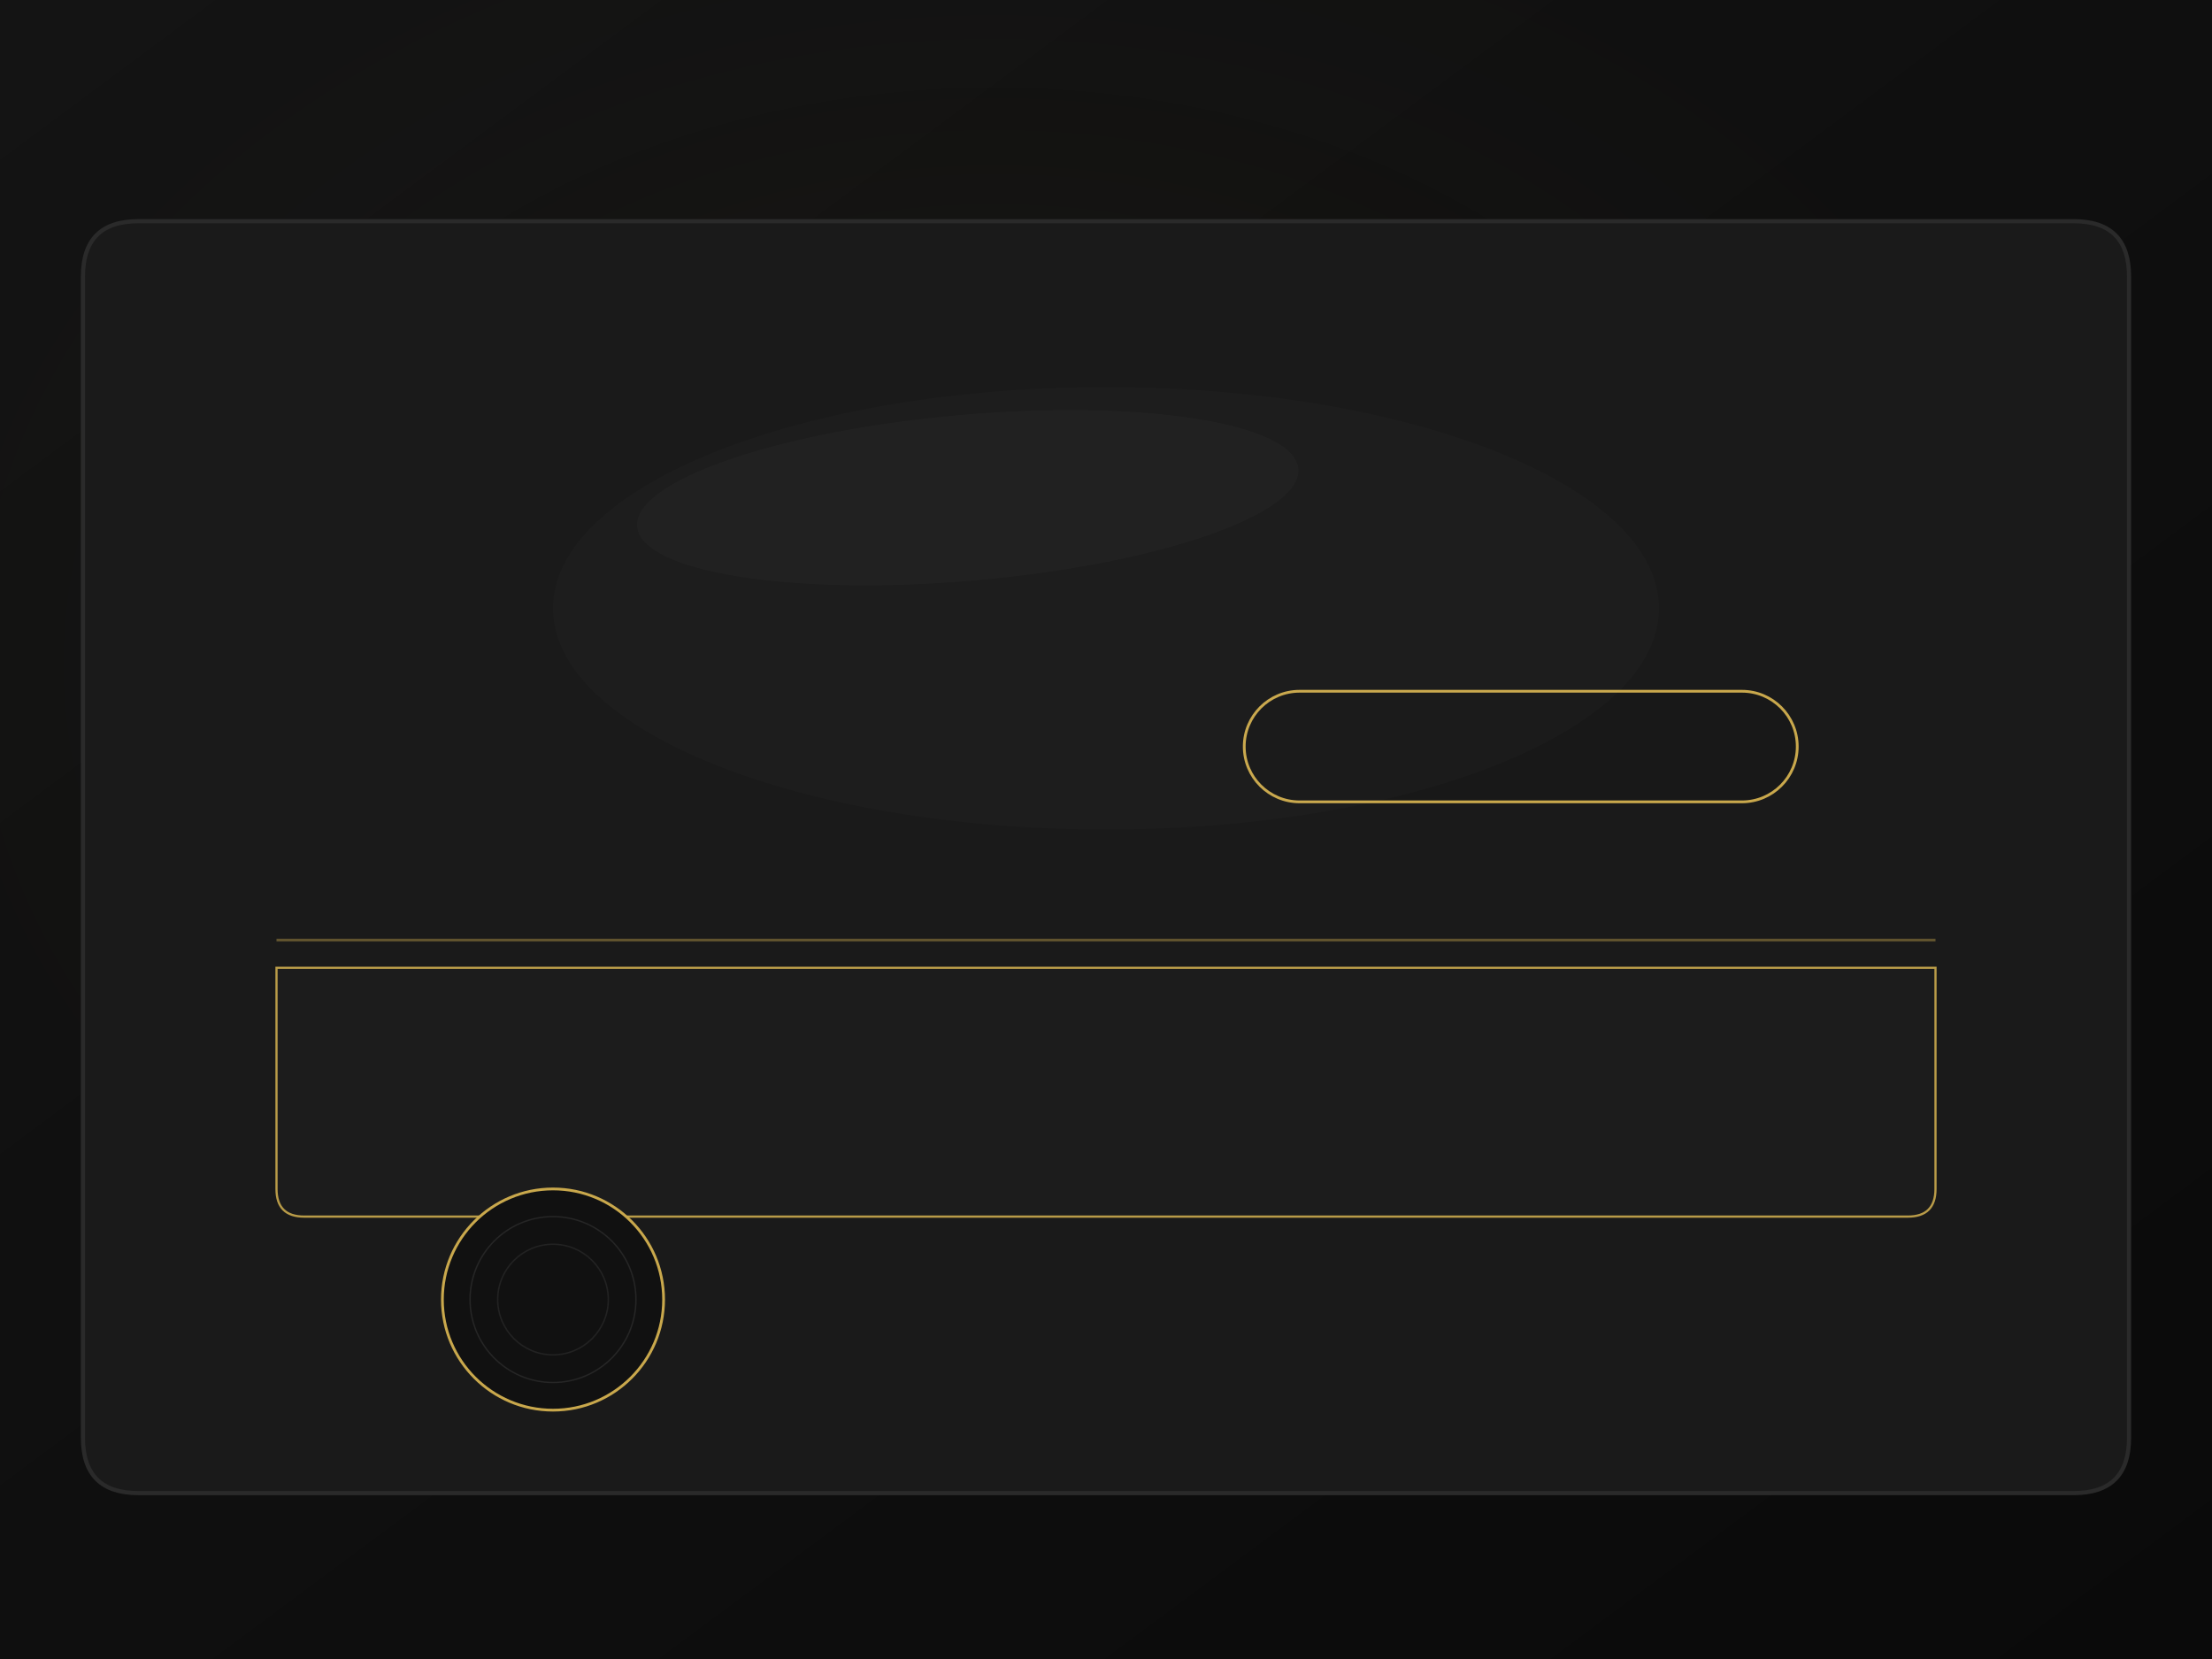
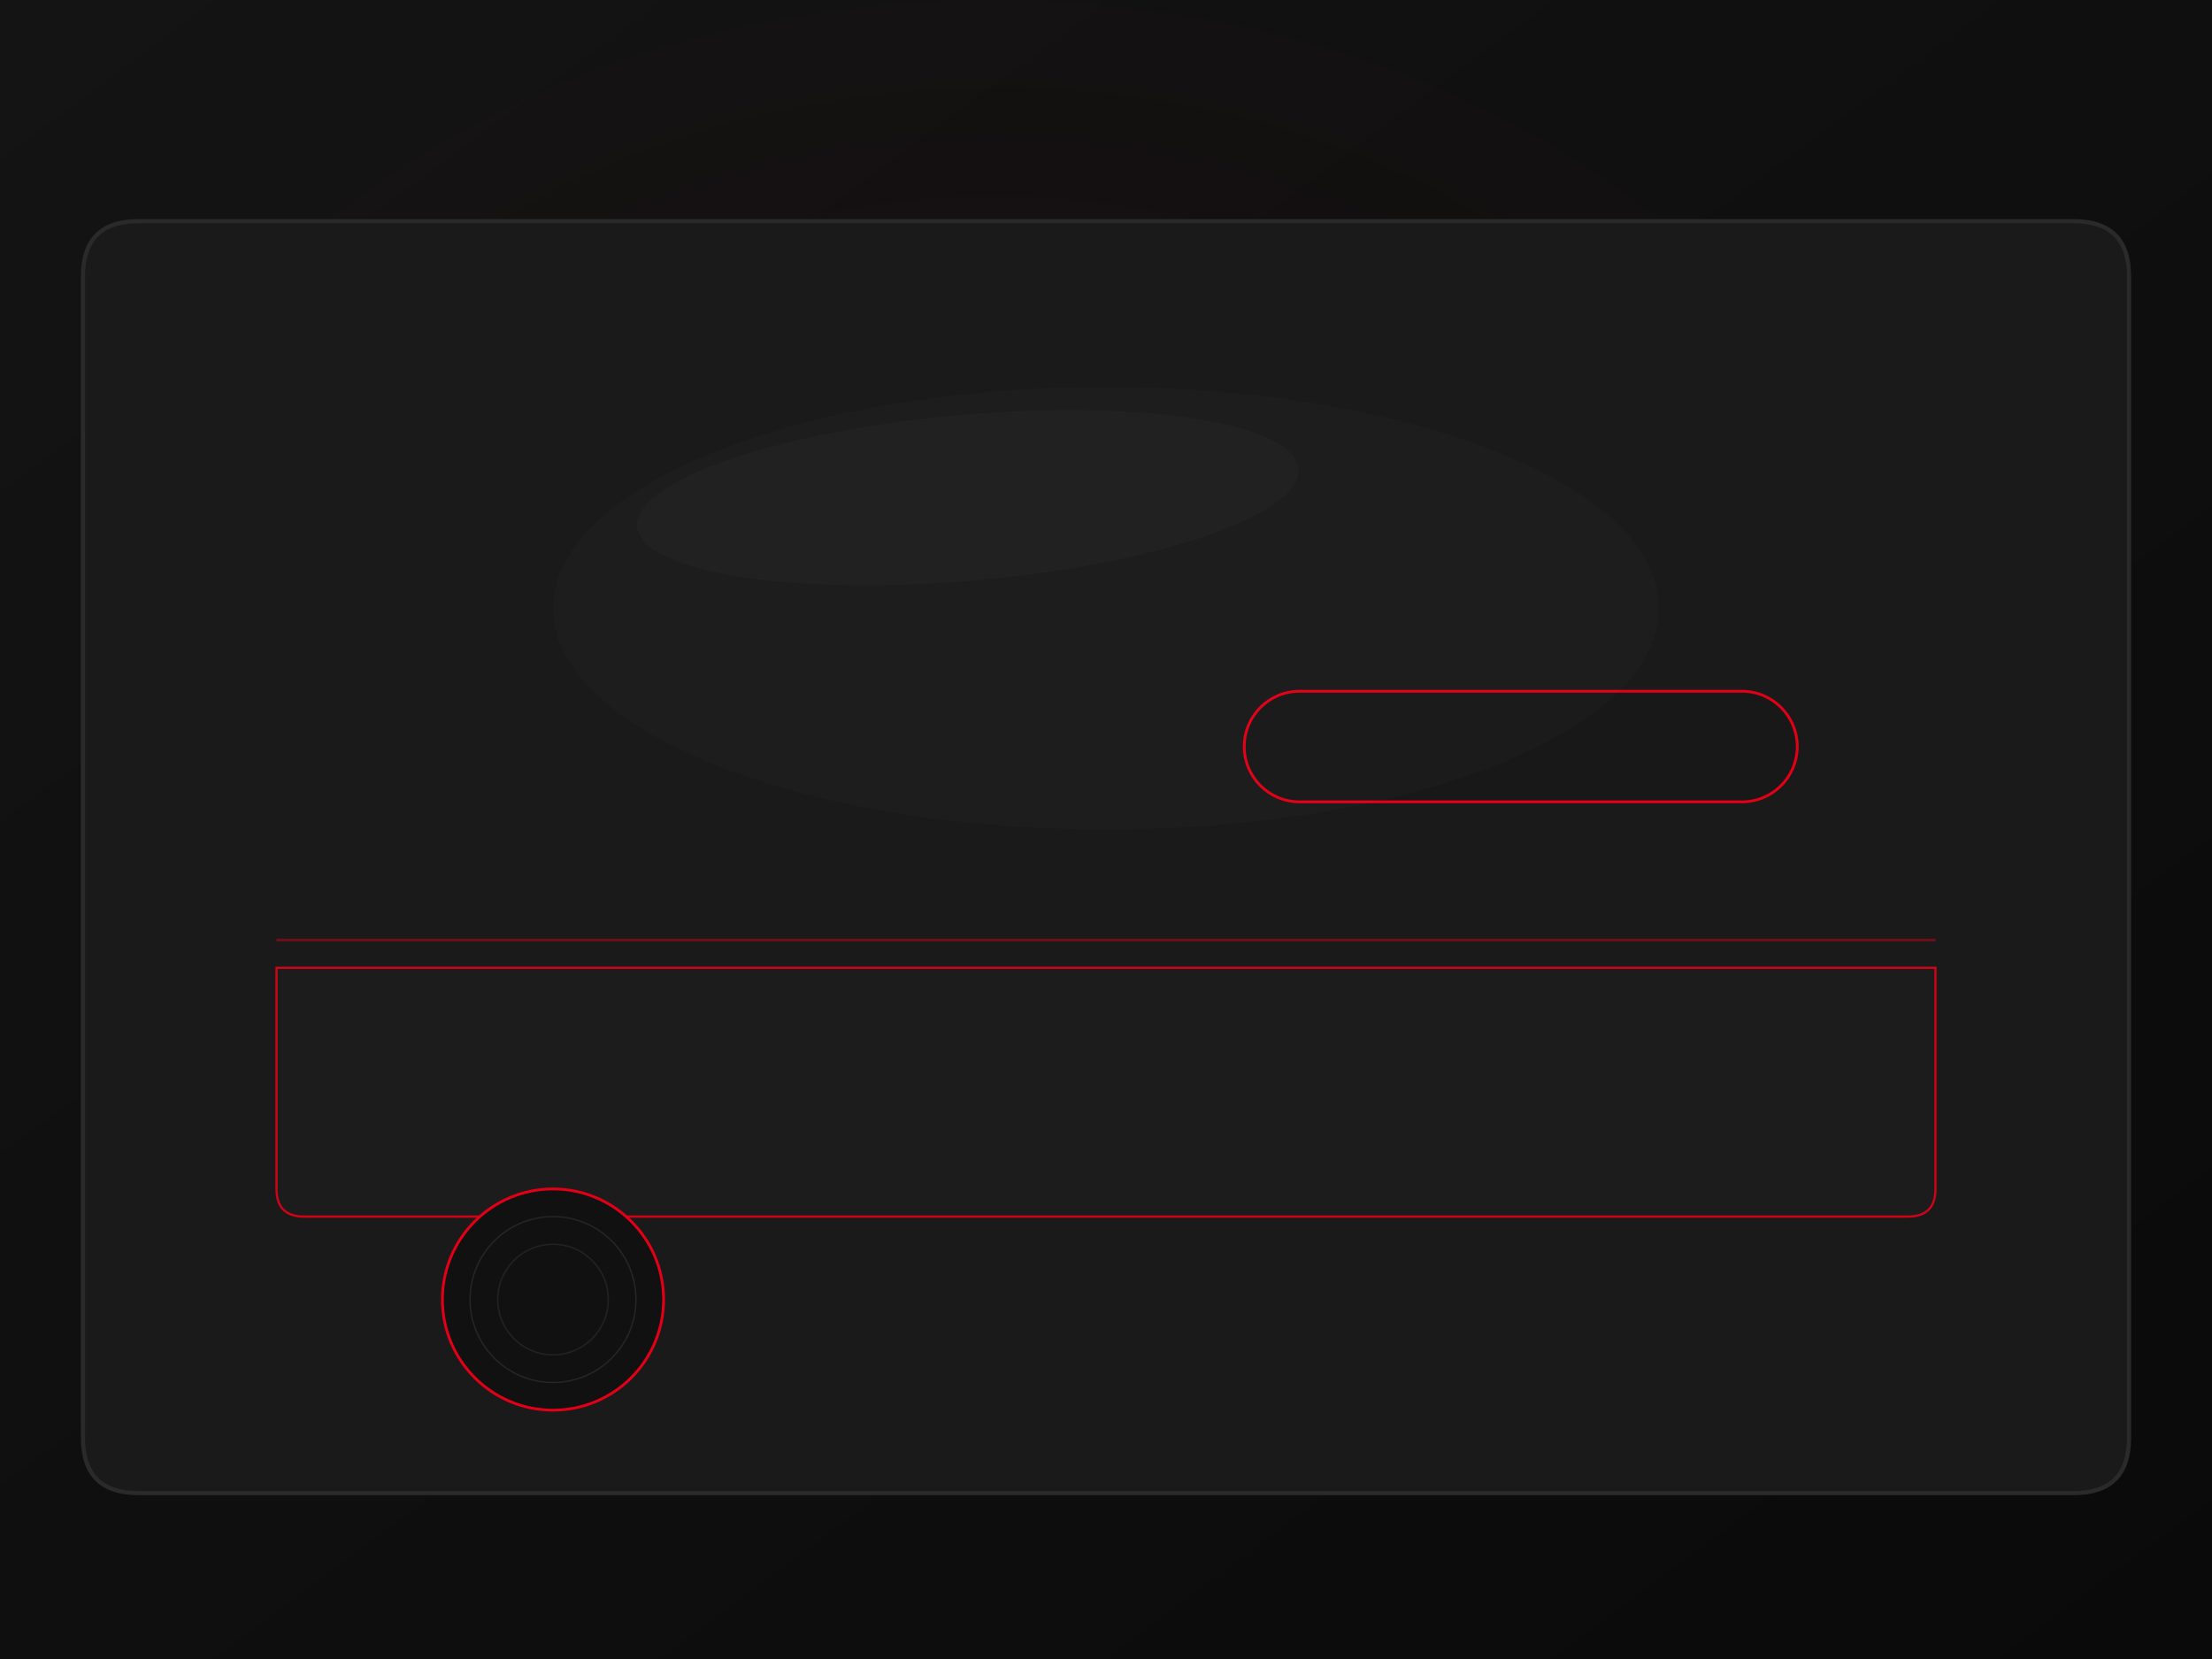
<svg xmlns="http://www.w3.org/2000/svg" width="800" height="600" viewBox="0 0 800 600">
  <defs>
    <linearGradient id="bg" x1="0%" y1="0%" x2="100%" y2="100%">
      <stop offset="0%" style="stop-color:#141414;stop-opacity:1" />
      <stop offset="100%" style="stop-color:#0a0a0a;stop-opacity:1" />
    </linearGradient>
    <radialGradient id="shine" cx="45%" cy="40%" r="55%">
-       <stop offset="0%" style="stop-color:#c9a84c;stop-opacity:0.08" />
+       <stop offset="0%" style="stop-color:#e30016;stop-opacity:0.08" />
      <stop offset="100%" style="stop-color:#0a0a0a;stop-opacity:0" />
    </radialGradient>
  </defs>
  <rect width="800" height="600" fill="url(#bg)" />
  <rect width="800" height="600" fill="url(#shine)" />
  <path d="M50,80 L750,80 Q770,80 770,100 L770,520 Q770,540 750,540 L50,540 Q30,540 30,520 L30,100 Q30,80 50,80 Z" fill="#1a1a1a" stroke="#2a2a2a" stroke-width="1.5" />
-   <rect x="450" y="250" width="200" height="40" rx="20" fill="#181818" stroke="#c9a84c" stroke-width="1" />
-   <path d="M100,350 L700,350 L700,430 Q700,440 690,440 L110,440 Q100,440 100,430 Z" fill="#1c1c1c" stroke="#c9a84c" stroke-width="0.8" opacity="0.9" />
-   <circle cx="200" cy="470" r="40" fill="#111" stroke="#c9a84c" stroke-width="1" />
+   <rect x="450" y="250" width="200" height="40" rx="20" fill="#181818" stroke="#e30016" stroke-width="1" />
+   <path d="M100,350 L700,350 L700,430 Q700,440 690,440 L110,440 Q100,440 100,430 Z" fill="#1c1c1c" stroke="#e30016" stroke-width="0.8" opacity="0.9" />
+   <circle cx="200" cy="470" r="40" fill="#111" stroke="#e30016" stroke-width="1" />
  <circle cx="200" cy="470" r="30" fill="none" stroke="#333" stroke-width="0.5" opacity="0.6" />
  <circle cx="200" cy="470" r="20" fill="none" stroke="#333" stroke-width="0.5" opacity="0.5" />
  <ellipse cx="400" cy="220" rx="200" ry="80" fill="#fff" opacity="0.015" />
-   <line x1="100" y1="340" x2="700" y2="340" stroke="#c9a84c" stroke-width="1" opacity="0.4" />
+   <line x1="100" y1="340" x2="700" y2="340" stroke="#e30016" stroke-width="1" opacity="0.4" />
  <ellipse cx="350" cy="180" rx="120" ry="30" fill="#fff" opacity="0.02" transform="rotate(-5 350 180)" />
</svg>
